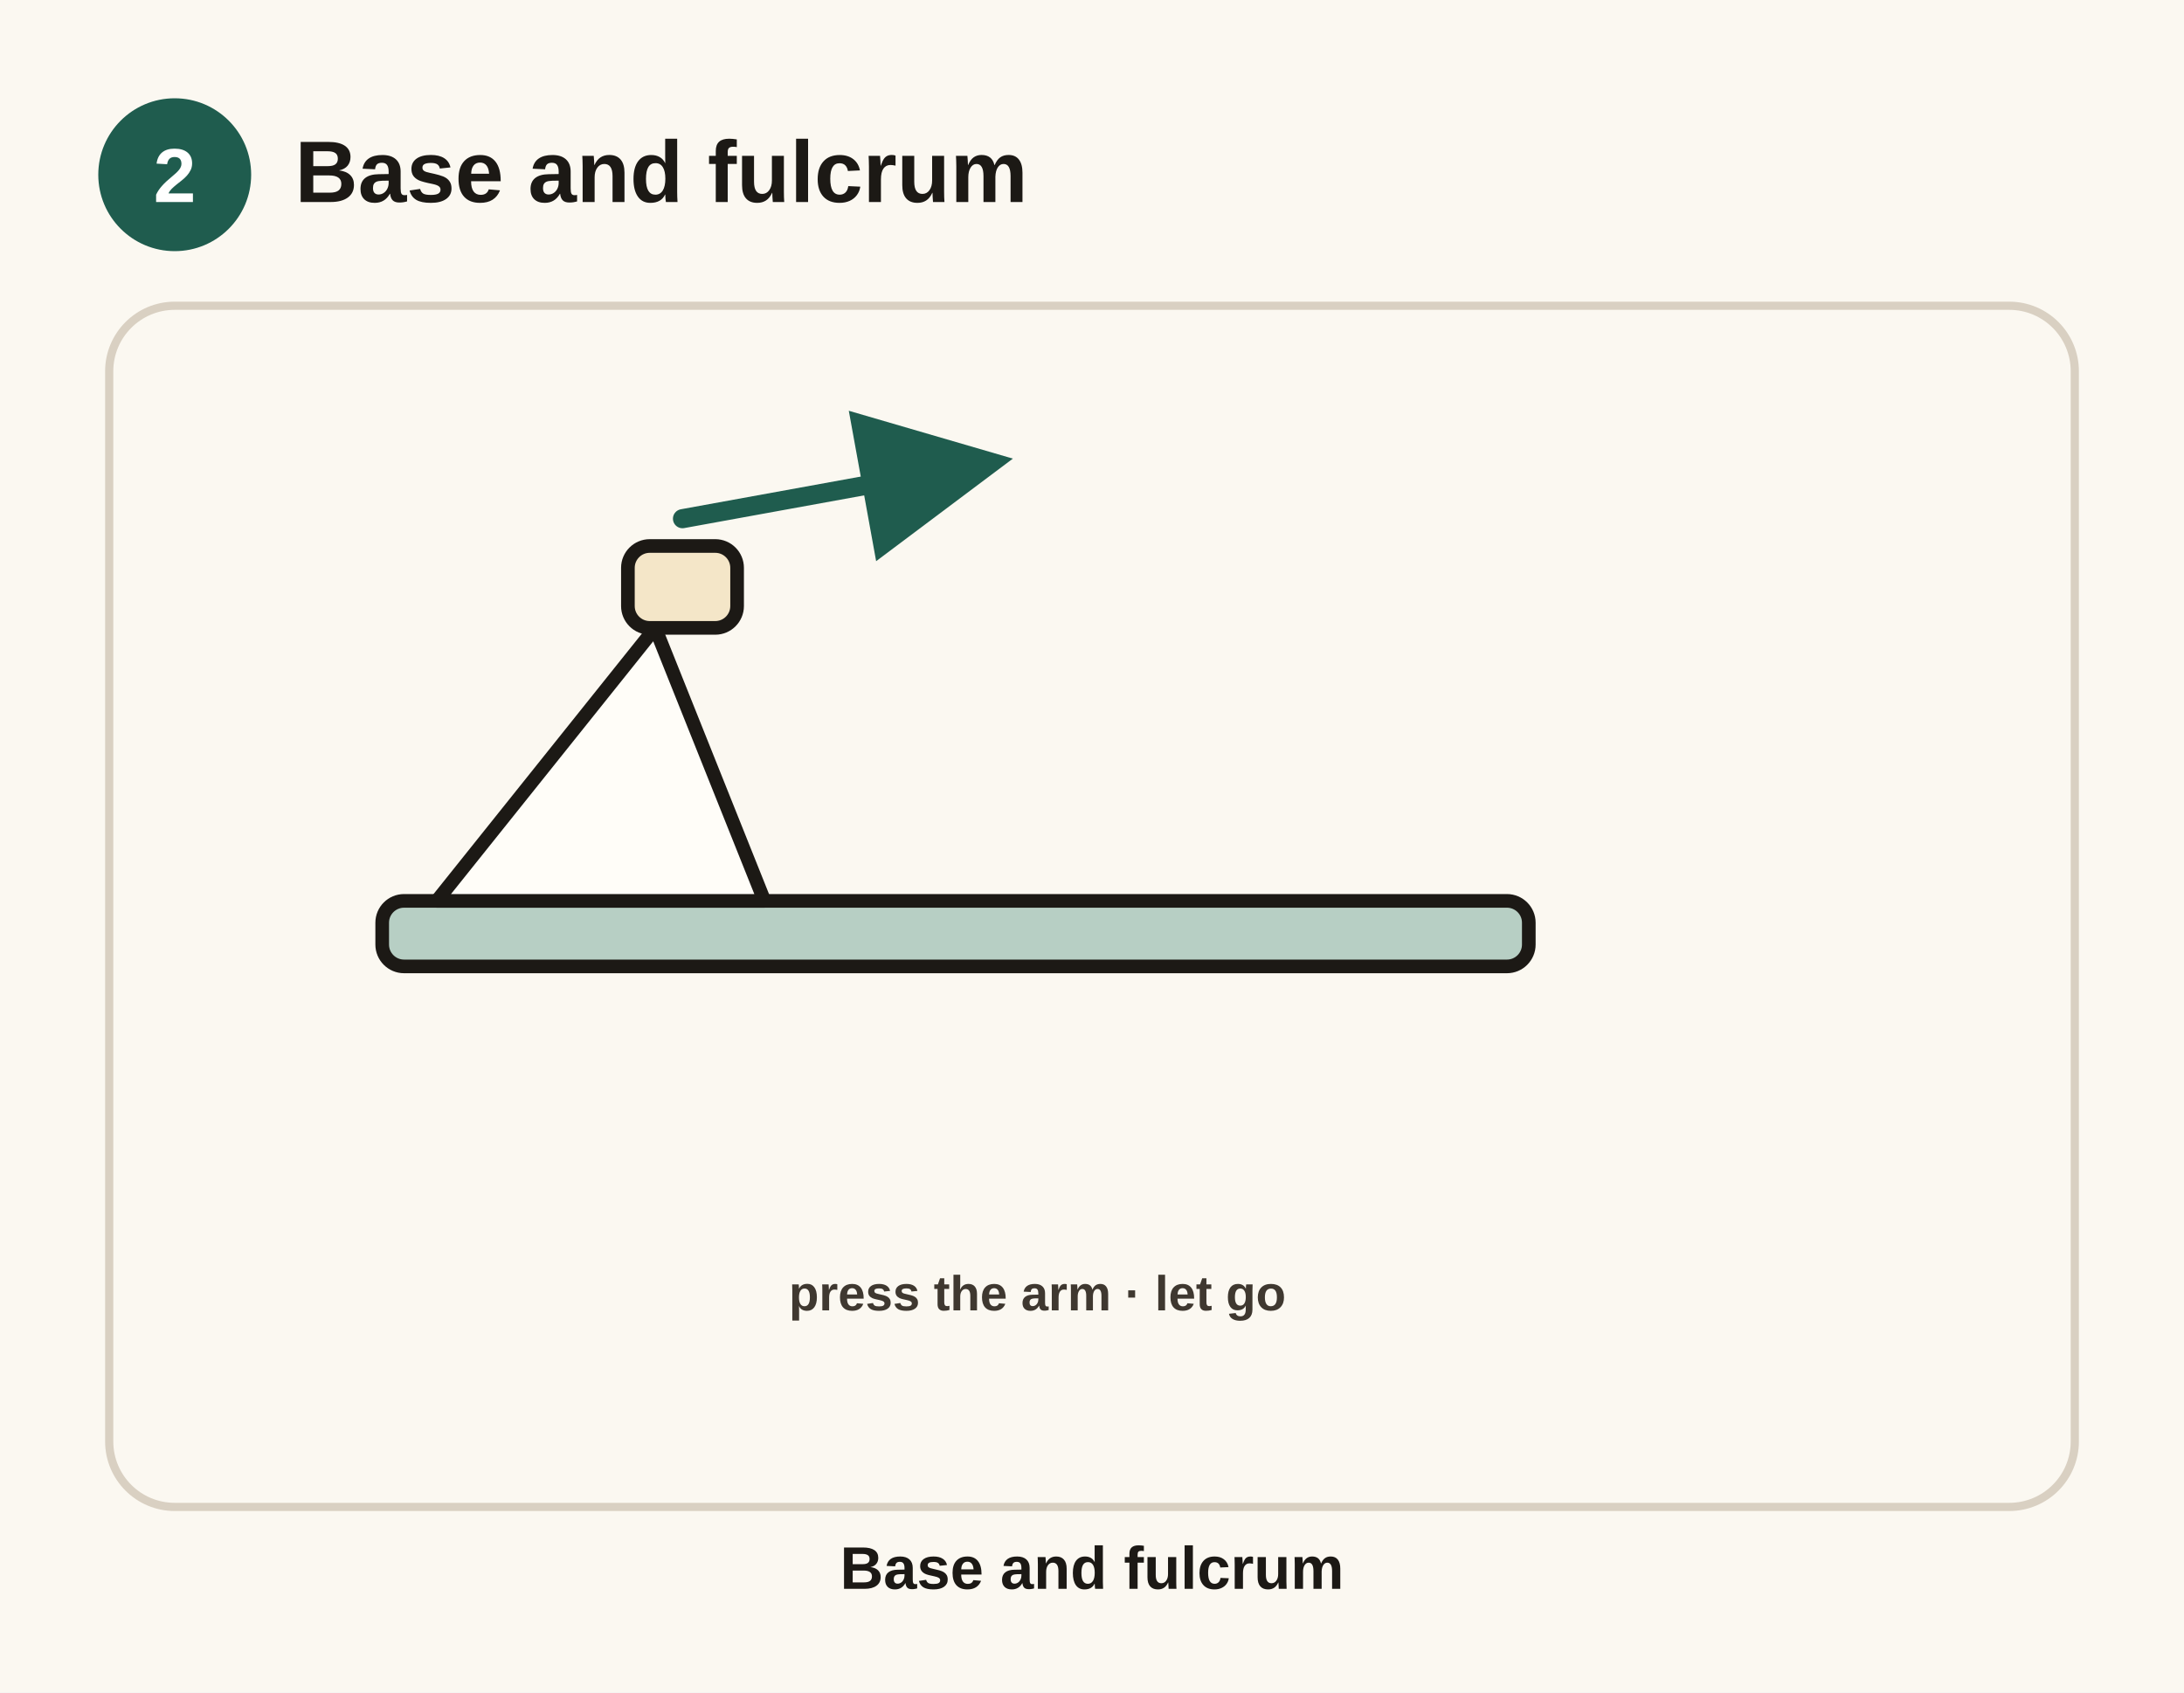
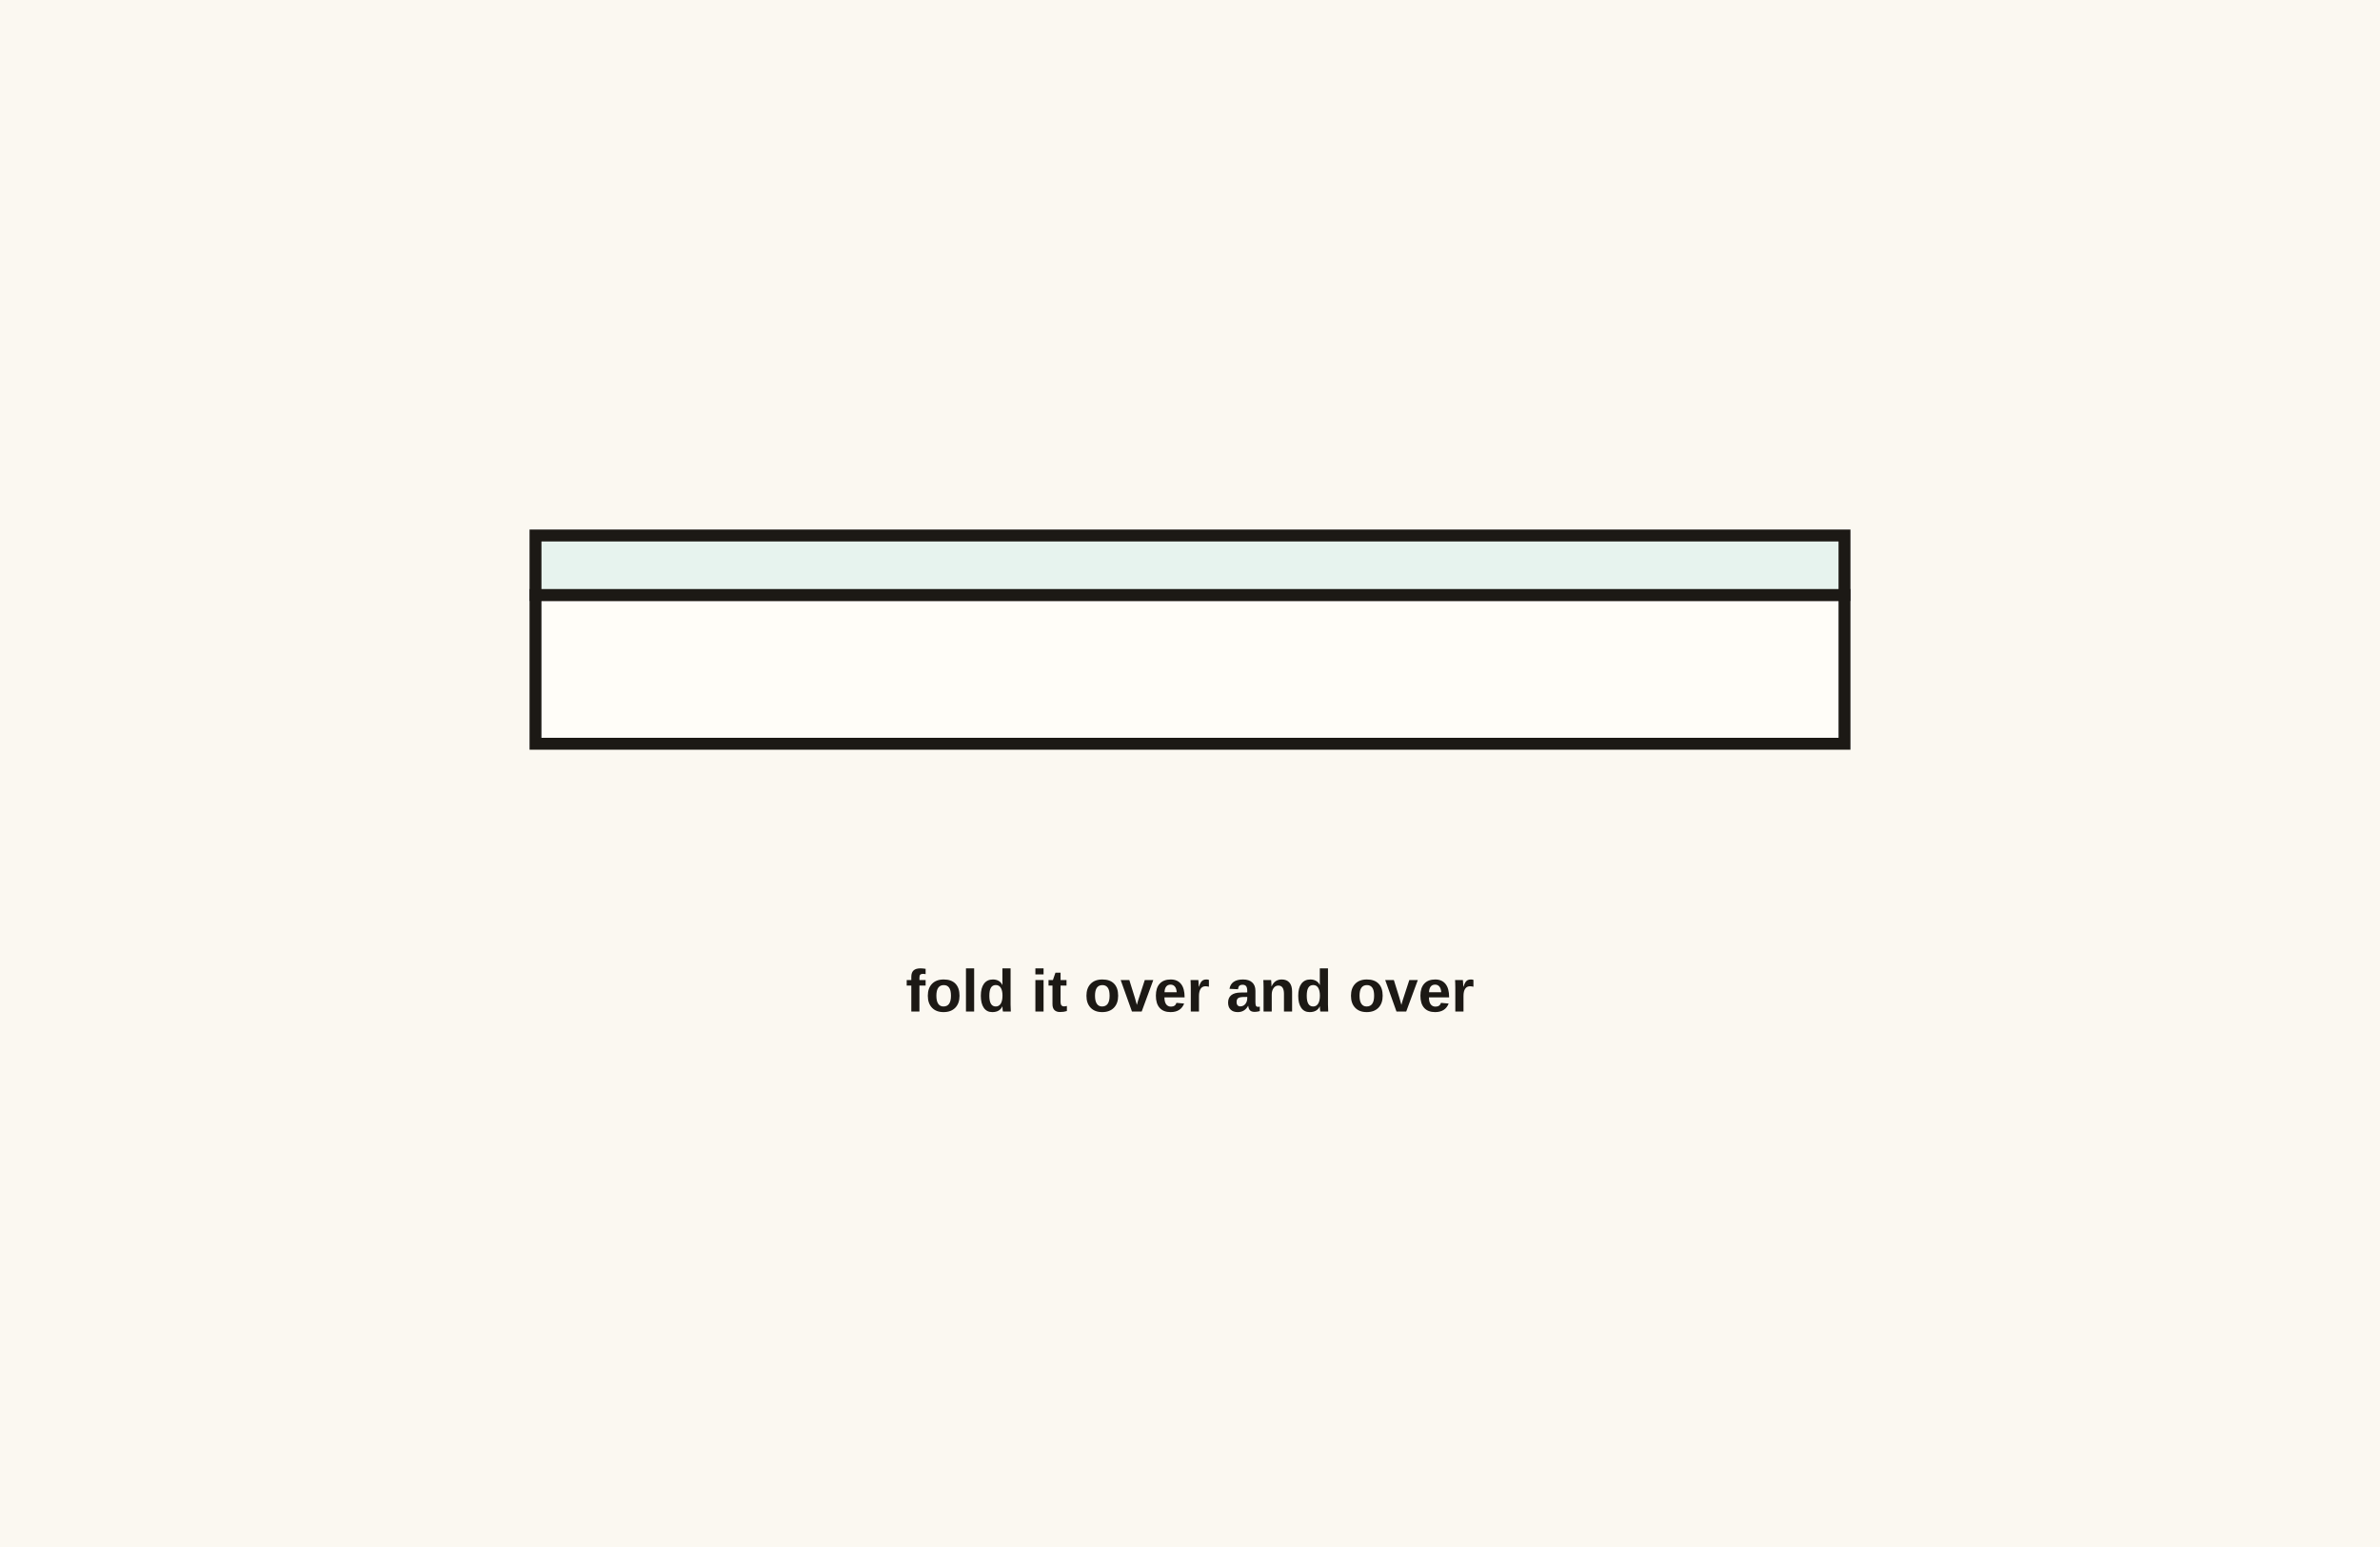
- <svg xmlns="http://www.w3.org/2000/svg" width="800" height="620" viewBox="0 0 800 620" role="img">
+ <svg xmlns="http://www.w3.org/2000/svg" width="800" height="520" viewBox="0 0 800 520" role="img">
+   <rect width="800" height="520" fill="#fbf8f1" />
  <defs>
-     <marker id="arrow" viewBox="0 0 10 10" refX="8" refY="5" markerWidth="8" markerHeight="8" orient="auto-start-reverse">
+     <marker id="arr" viewBox="0 0 10 10" refX="9" refY="5" markerWidth="9" markerHeight="9" orient="auto">
      <path d="M 0 0 L 10 5 L 0 10 z" fill="#1f5c4e" />
    </marker>
  </defs>
-   <rect width="800" height="620" fill="#fbf8f1" />
-   <circle cx="64" cy="64" r="28" fill="#1f5c4e" />
-   <text x="64" y="74" text-anchor="middle" font-size="28" font-family="Arial,Helvetica,sans-serif" font-weight="700" fill="#FFFFFF">2</text>
-   <text x="108" y="74" font-size="32" font-family="Arial,Helvetica,sans-serif" font-weight="700" fill="#1c1915">Base and fulcrum</text>
-   <rect x="40" y="112" width="720" height="440" rx="24" fill="#fbf8f1" stroke="#d9d0c2" stroke-width="3" />
-   <g transform="translate(80,150)">
-     <rect x="60" y="180" width="420" height="24" rx="8" fill="#b7cfc4" stroke="#1c1915" stroke-width="5" />
-     <polygon points="80,180 200,180 160,80" fill="#fffdf8" stroke="#1c1915" stroke-width="5" stroke-linejoin="round" />
-     <rect x="150" y="50" width="40" height="30" rx="8" fill="#F4E6C8" stroke="#1c1915" stroke-width="5" />
-     <line x1="170" y1="40" x2="280" y2="20" stroke="#1f5c4e" stroke-width="7" stroke-linecap="round" marker-end="url(#arrow)" />
-     <text x="300" y="330" text-anchor="middle" font-size="18" font-family="Arial,Helvetica,sans-serif" font-weight="600" fill="#3f3830">press the arm · let go</text>
-   </g>
-   <text x="400" y="582" text-anchor="middle" font-size="22" font-family="Arial,Helvetica,sans-serif" font-weight="700" fill="#1c1915">Base and fulcrum</text>
+   <rect x="180" y="200" width="440" height="50" fill="#fffdf8" stroke="#1c1915" stroke-width="4" />
+   <rect x="180" y="180" width="440" height="20" fill="#e7f3ee" stroke="#1c1915" stroke-width="4" />
+   <text x="400" y="340" text-anchor="middle" font-size="20" font-family="Arial, Helvetica, sans-serif" font-weight="700" fill="#1c1915">fold it over and over</text>
</svg>
